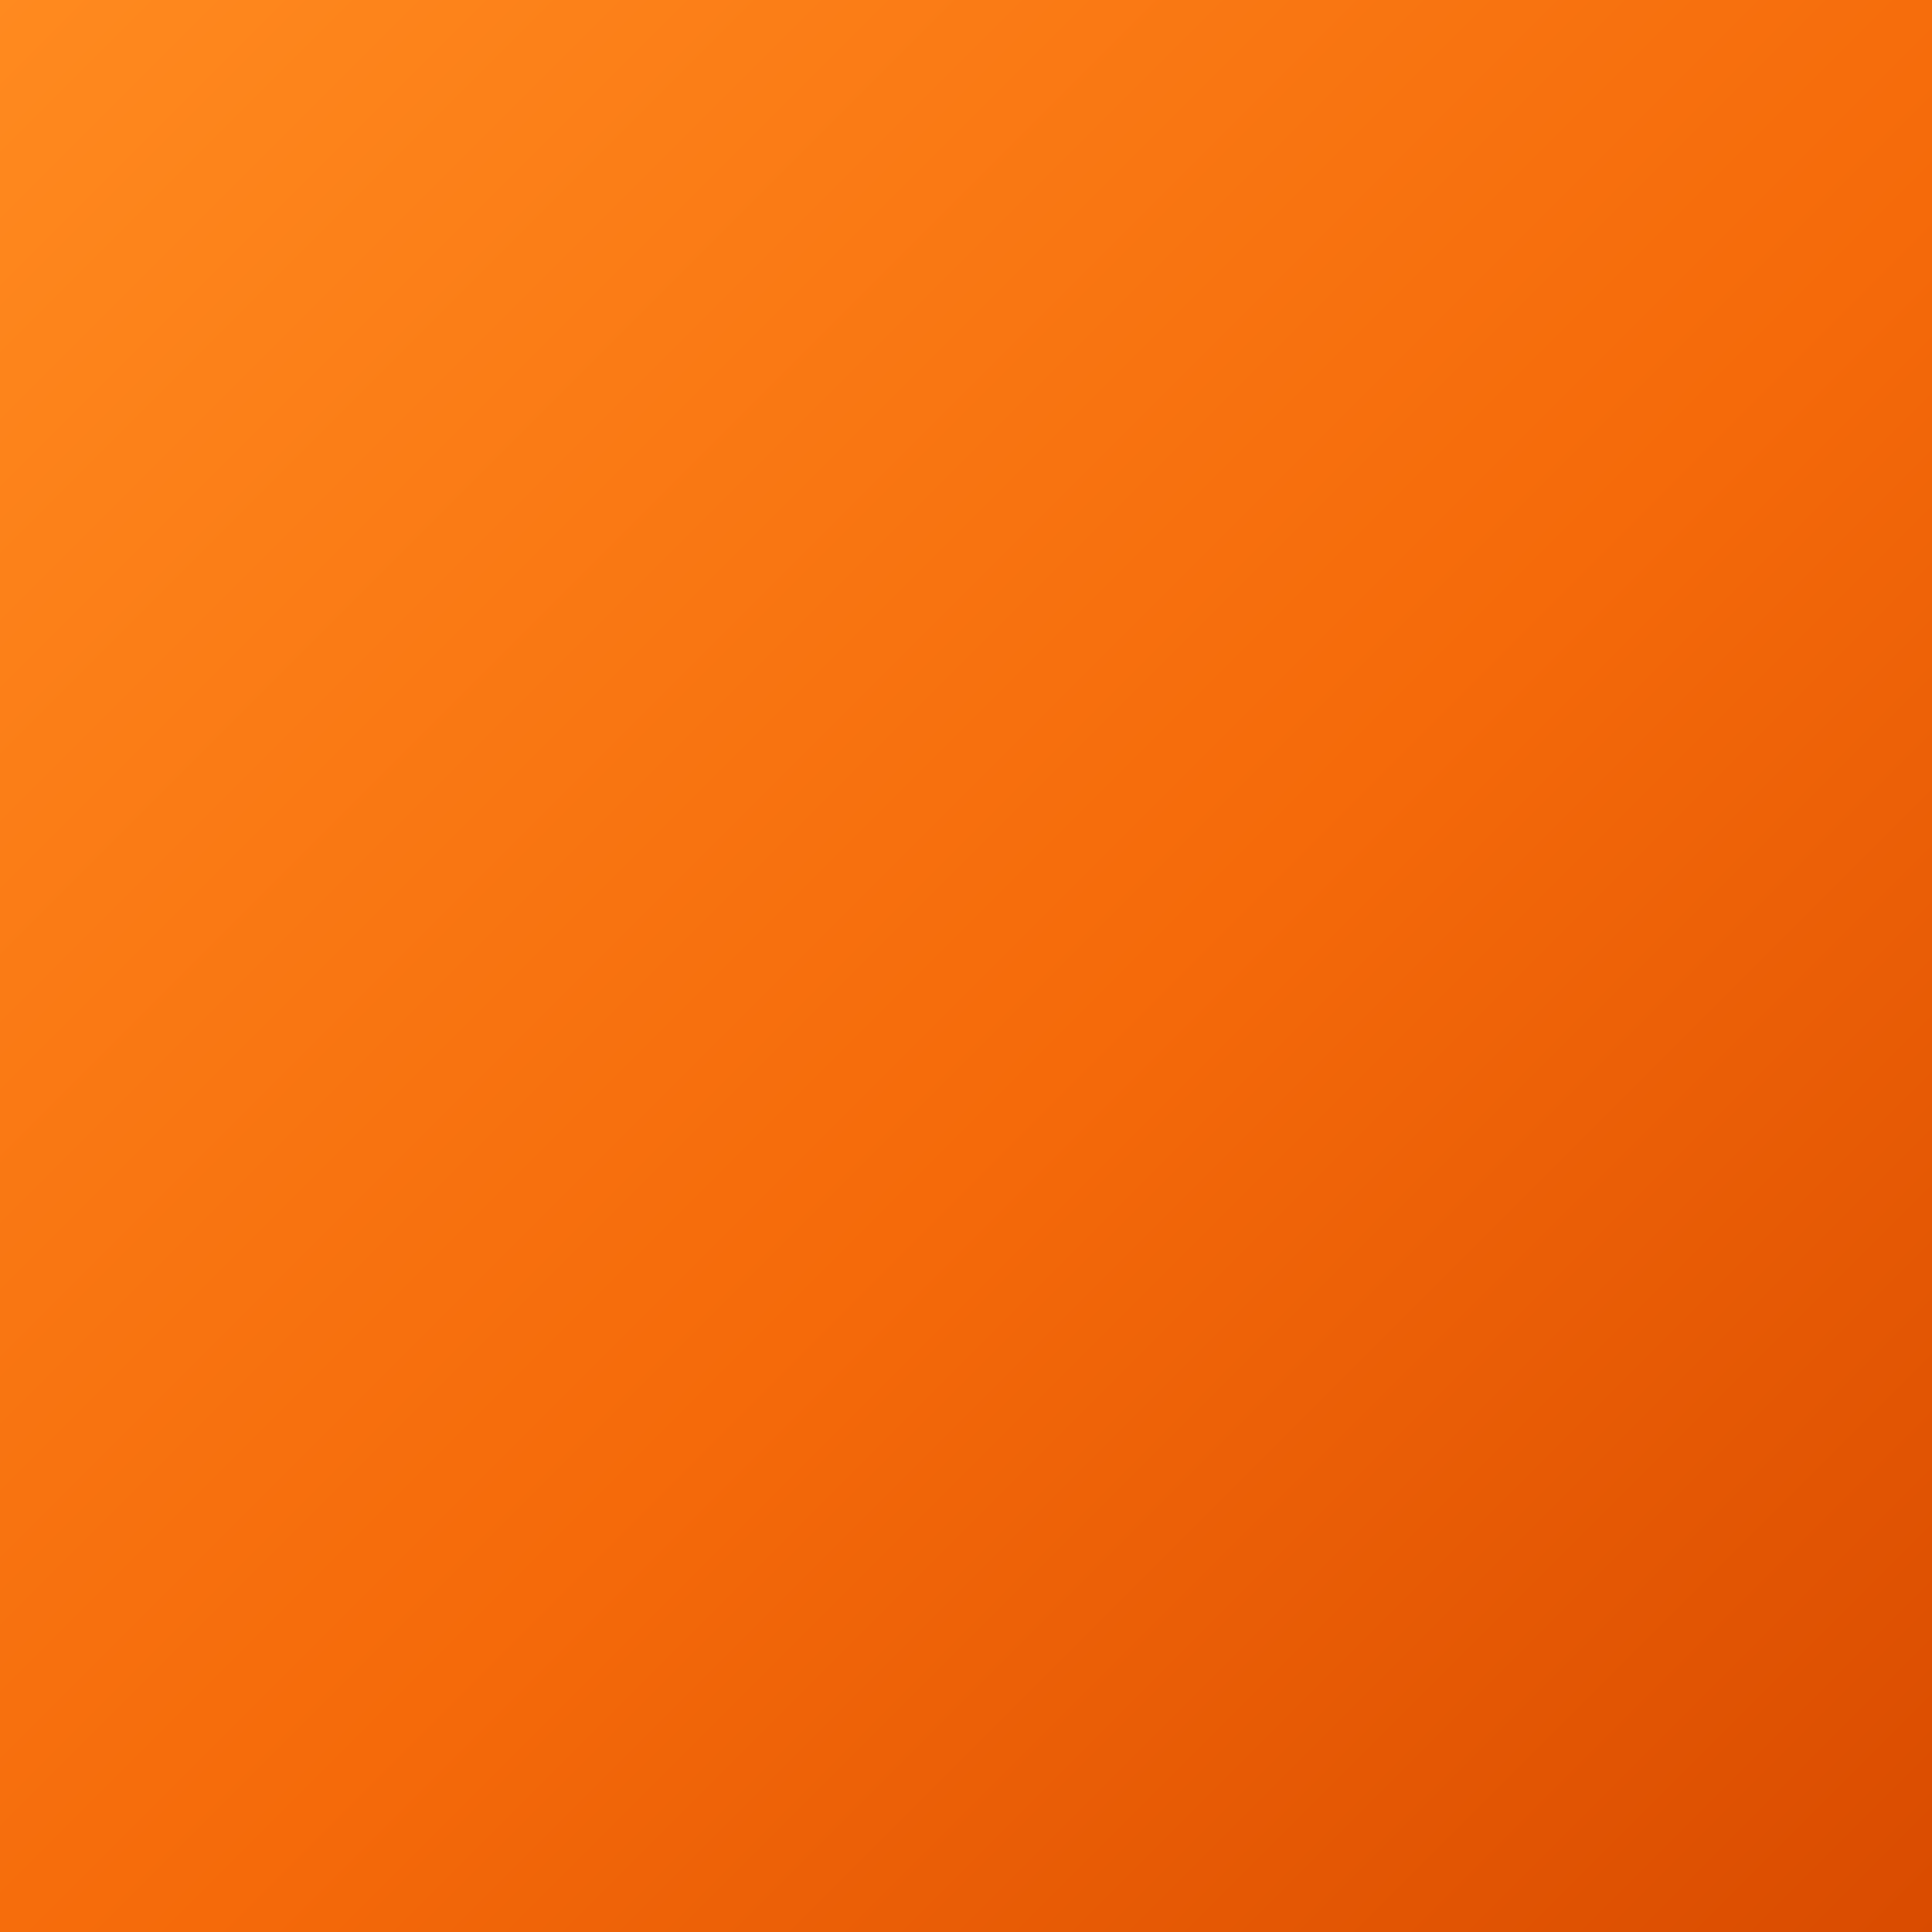
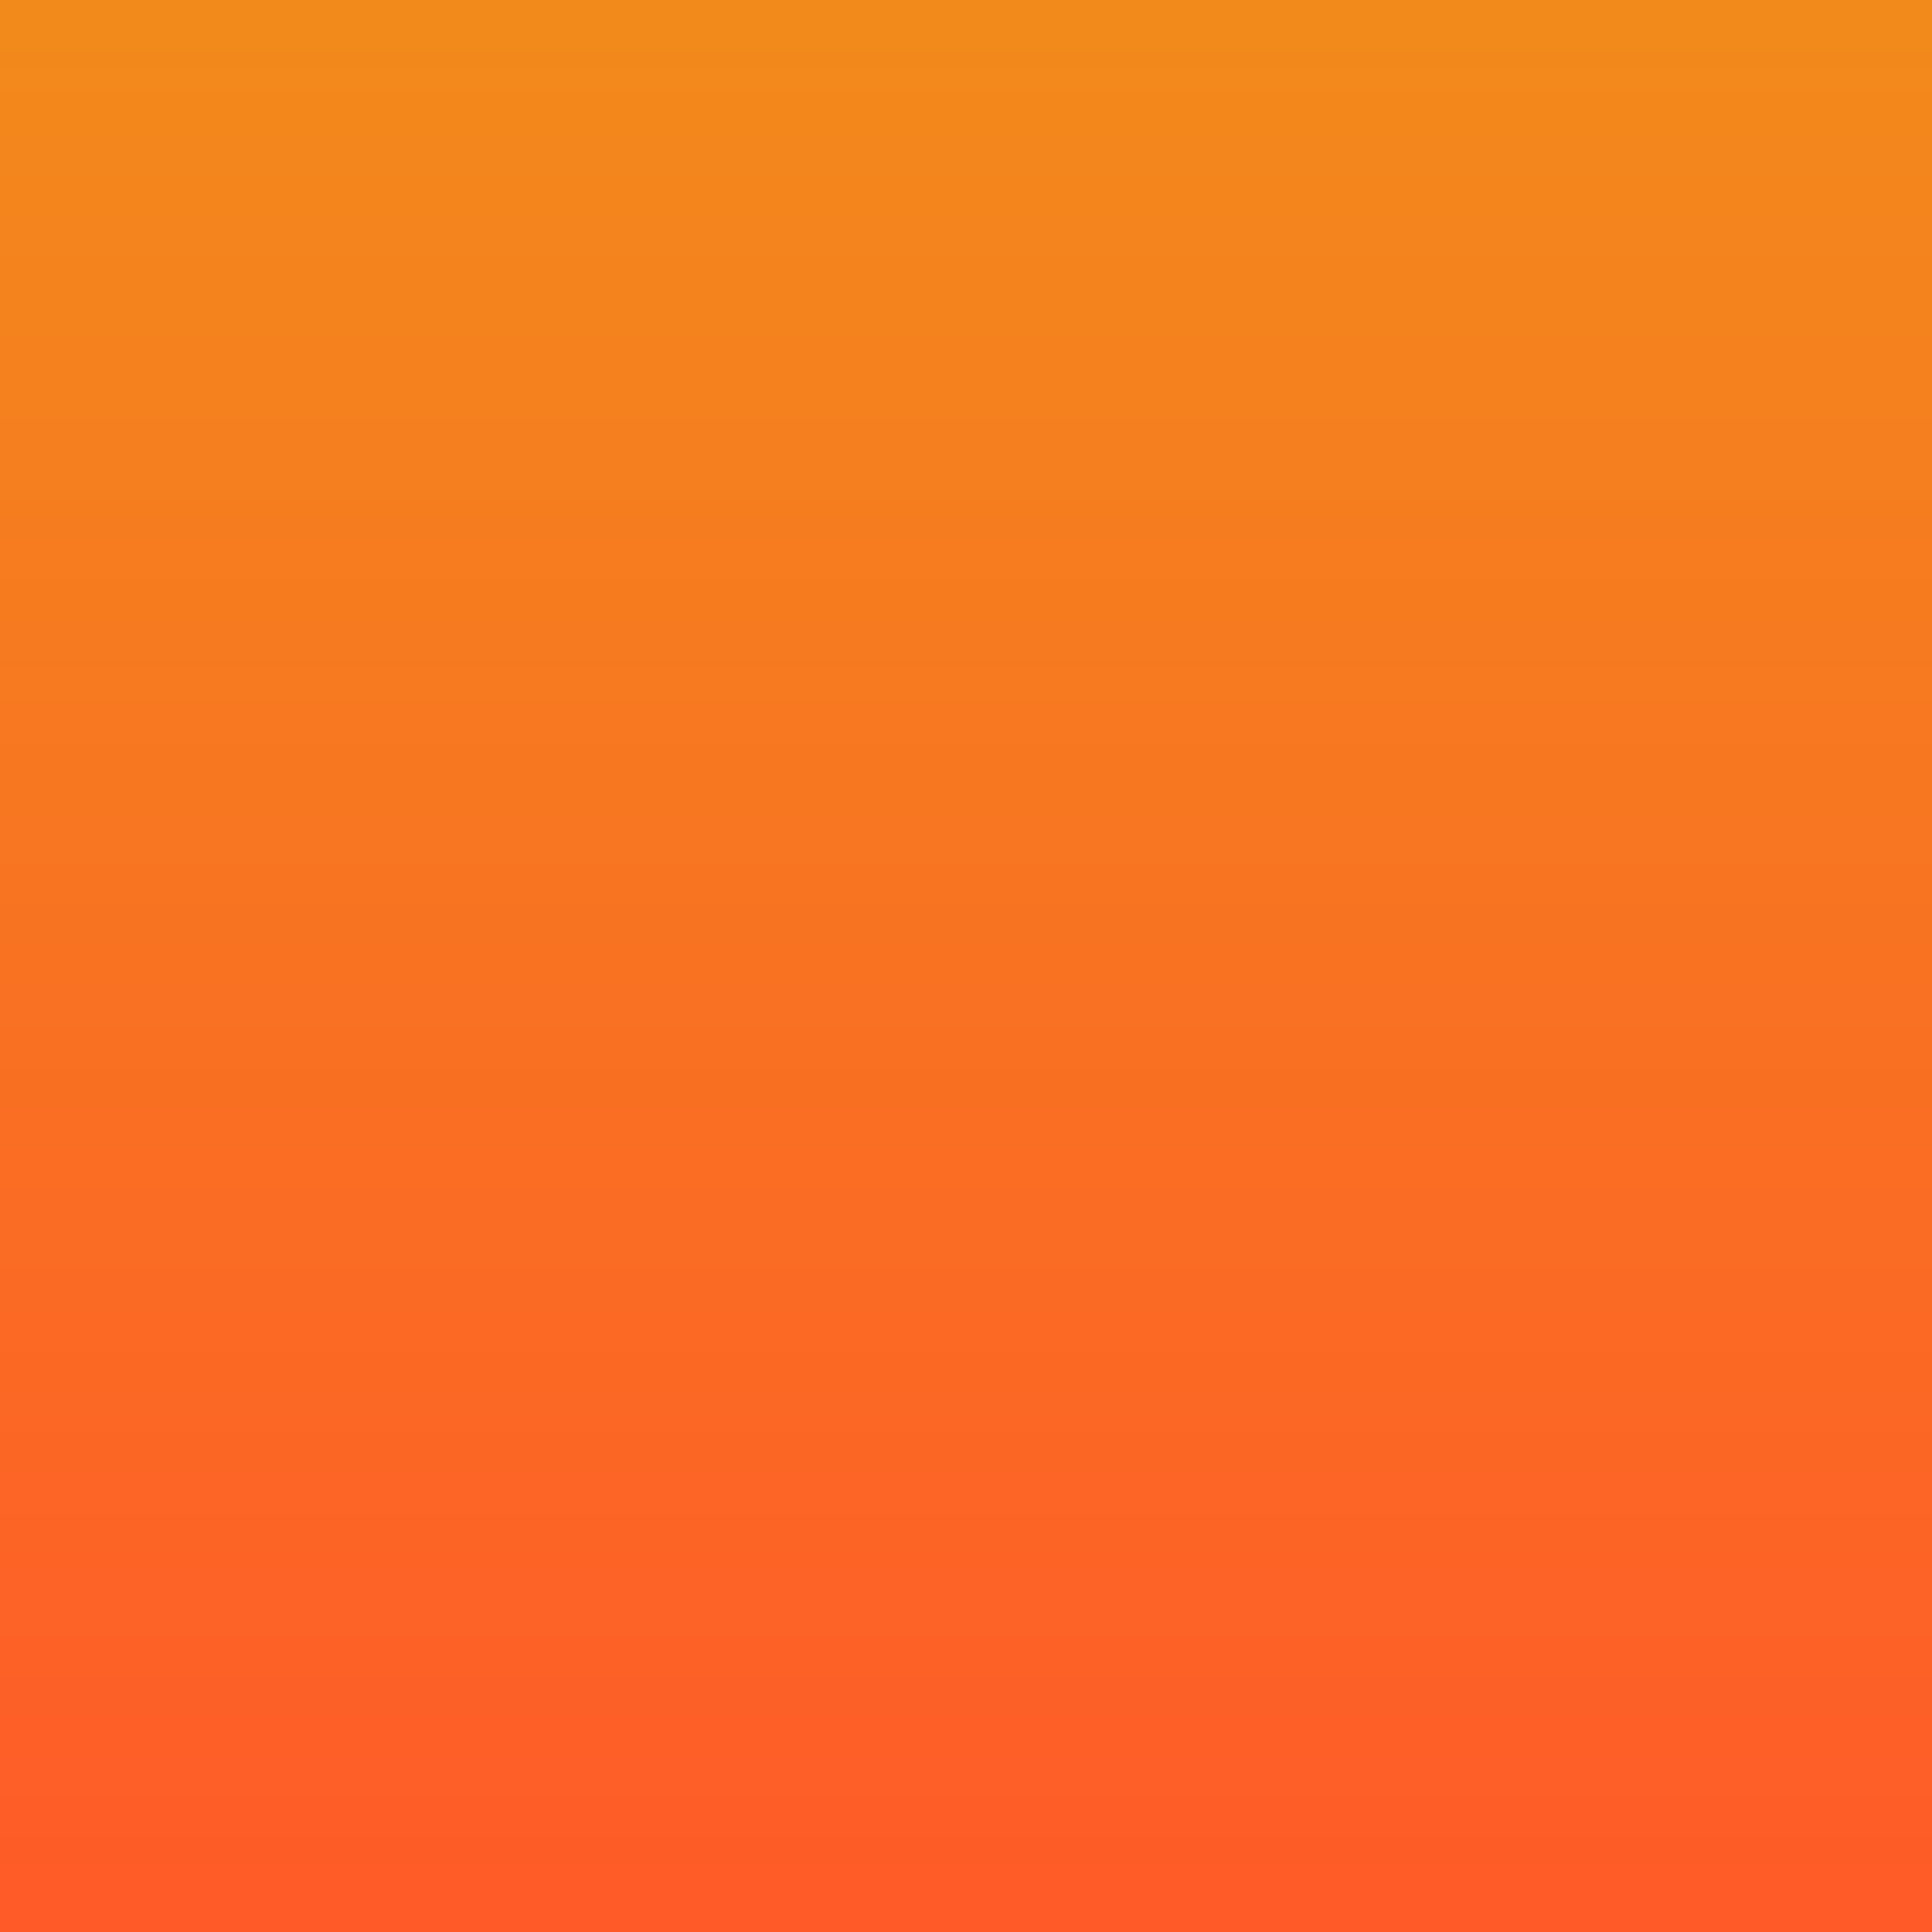
<svg xmlns="http://www.w3.org/2000/svg" width="456" height="456" viewBox="0 0 456 456" version="1.1">
  <defs>
-     <linearGradient id="bg" x1="0" y1="0" x2="1" y2="1">
-       <stop offset="0%" stop-color="#FF8A1F" />
-       <stop offset="55%" stop-color="#F56A0A" />
-       <stop offset="100%" stop-color="#D94B00" />
+     <linearGradient id="bg" x1="0" y1="0" x2="0" y2="1">
+       <stop offset="0" stop-color="#F28A1B" />
+       <stop offset="1" stop-color="#FF5A28" />
    </linearGradient>
  </defs>
  <rect x="0" y="0" width="456" height="456" fill="url(#bg)" />
</svg>
